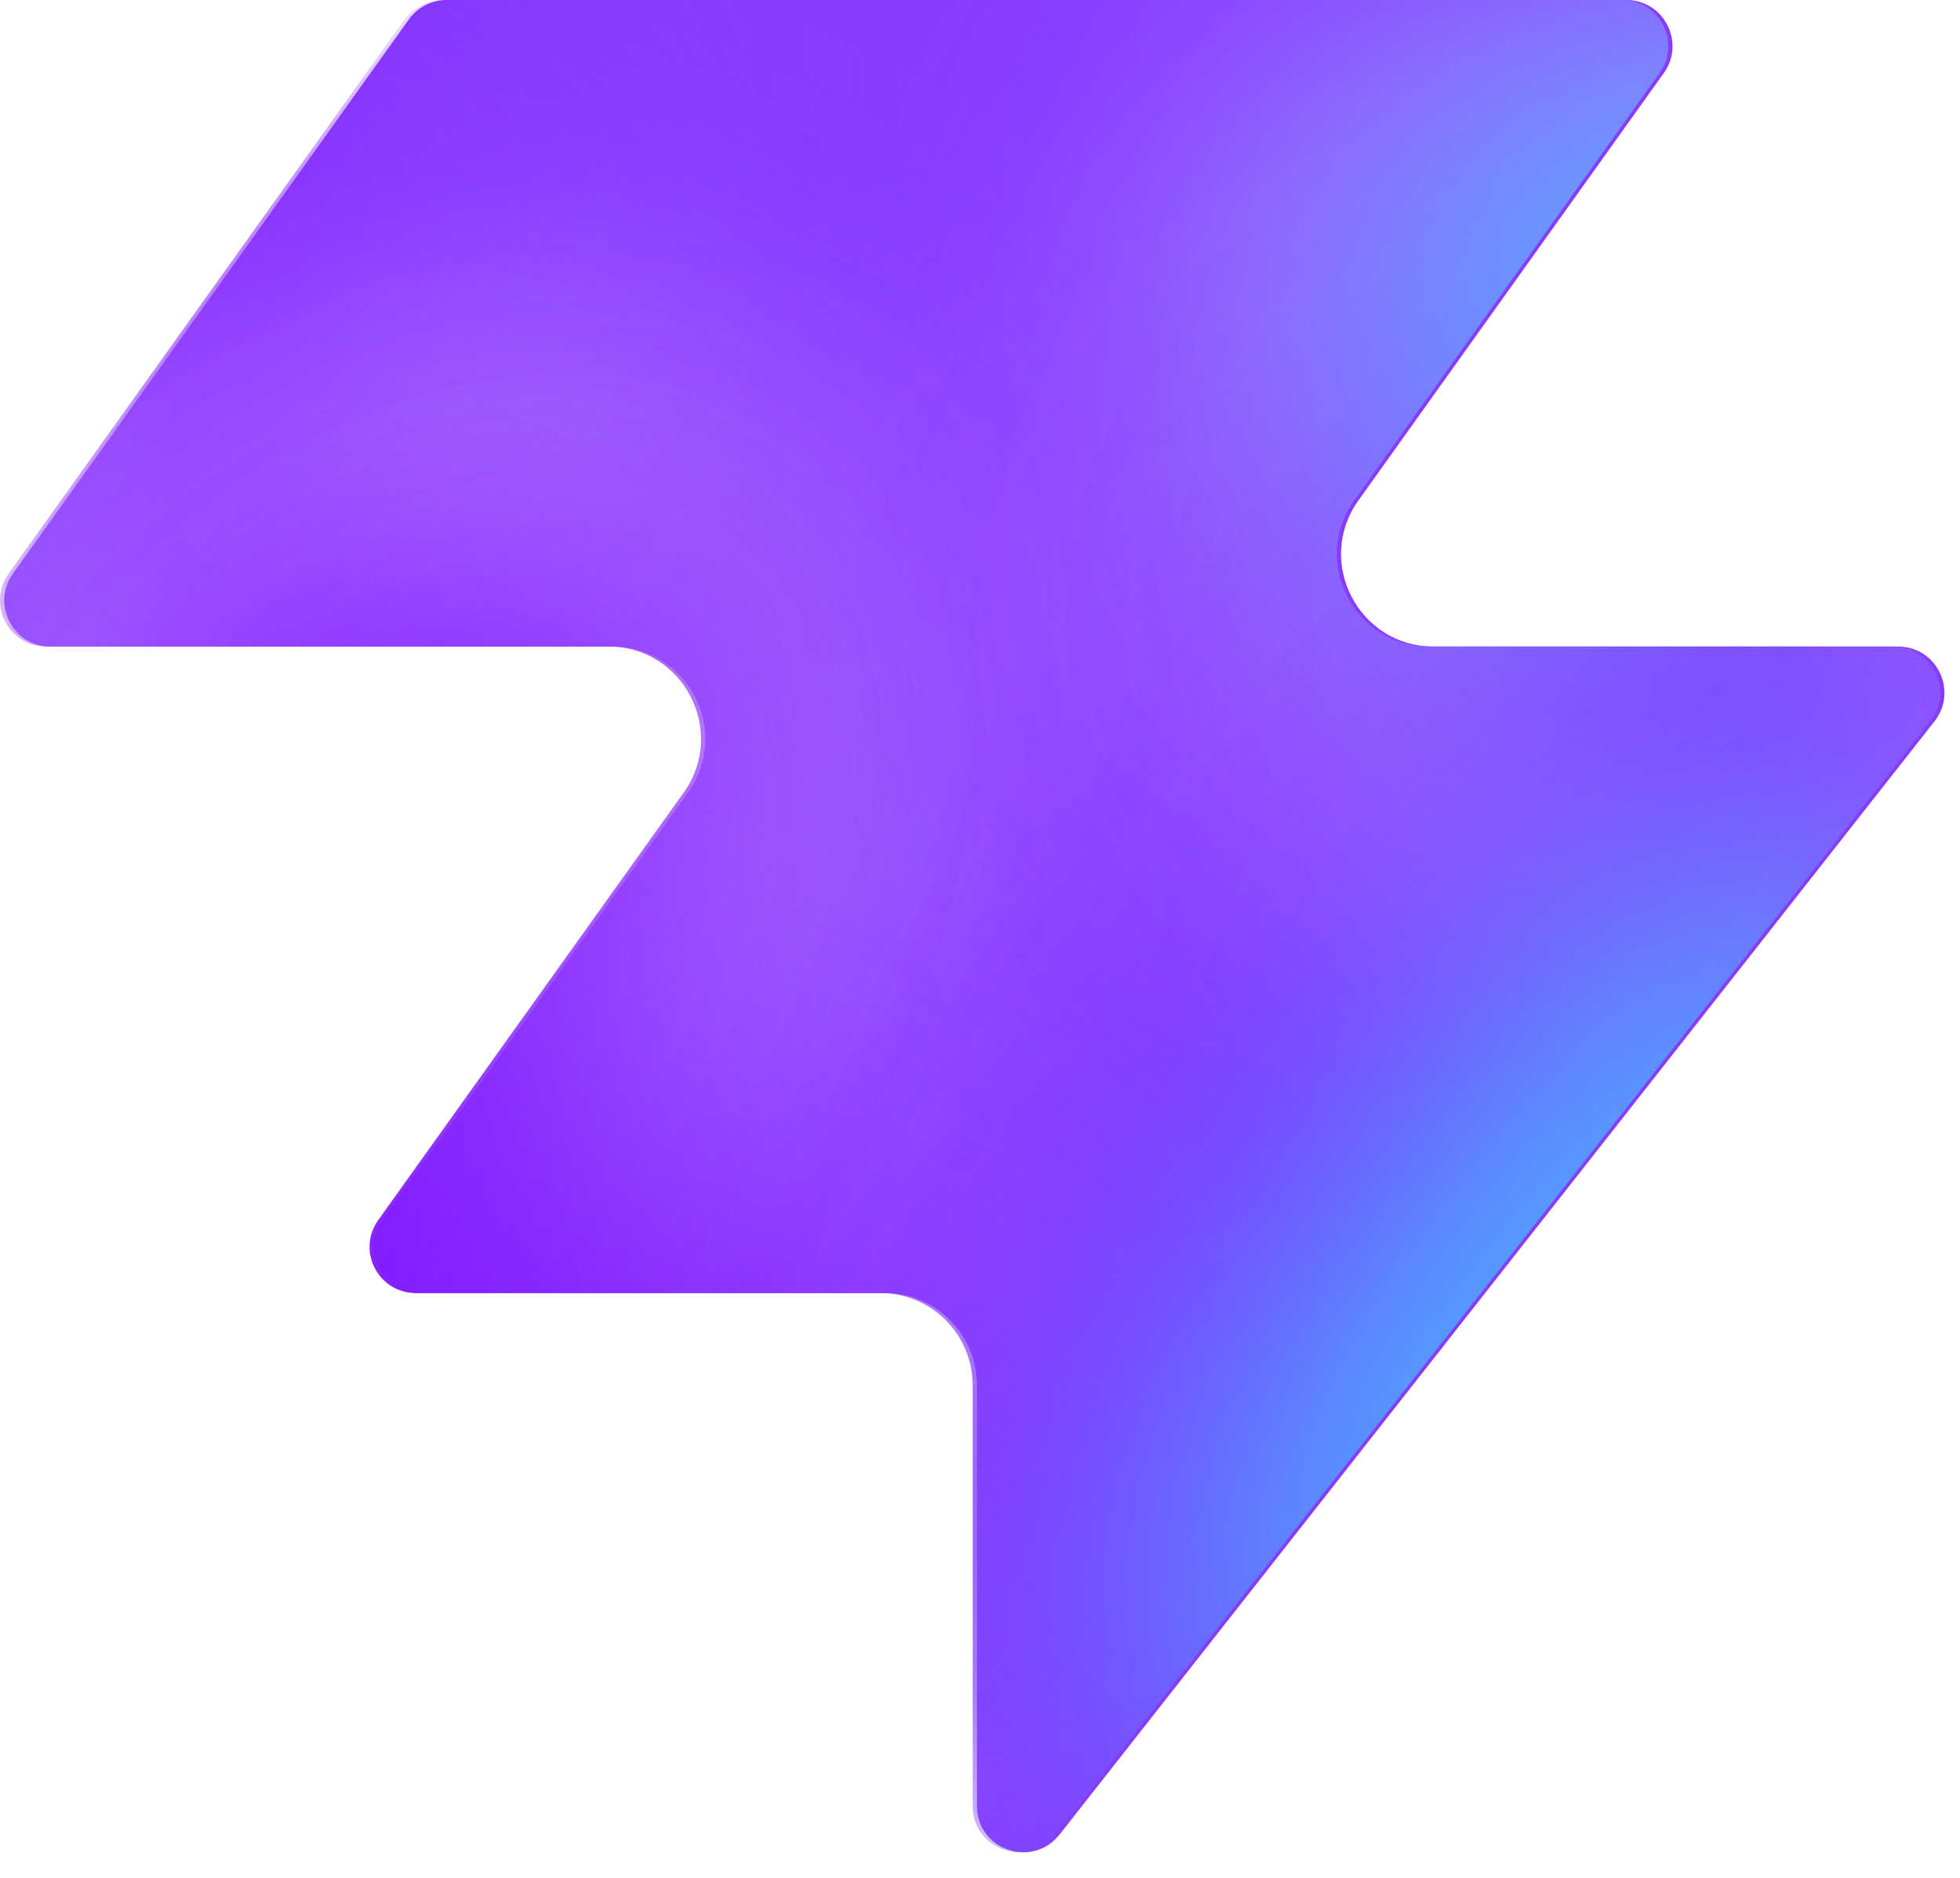
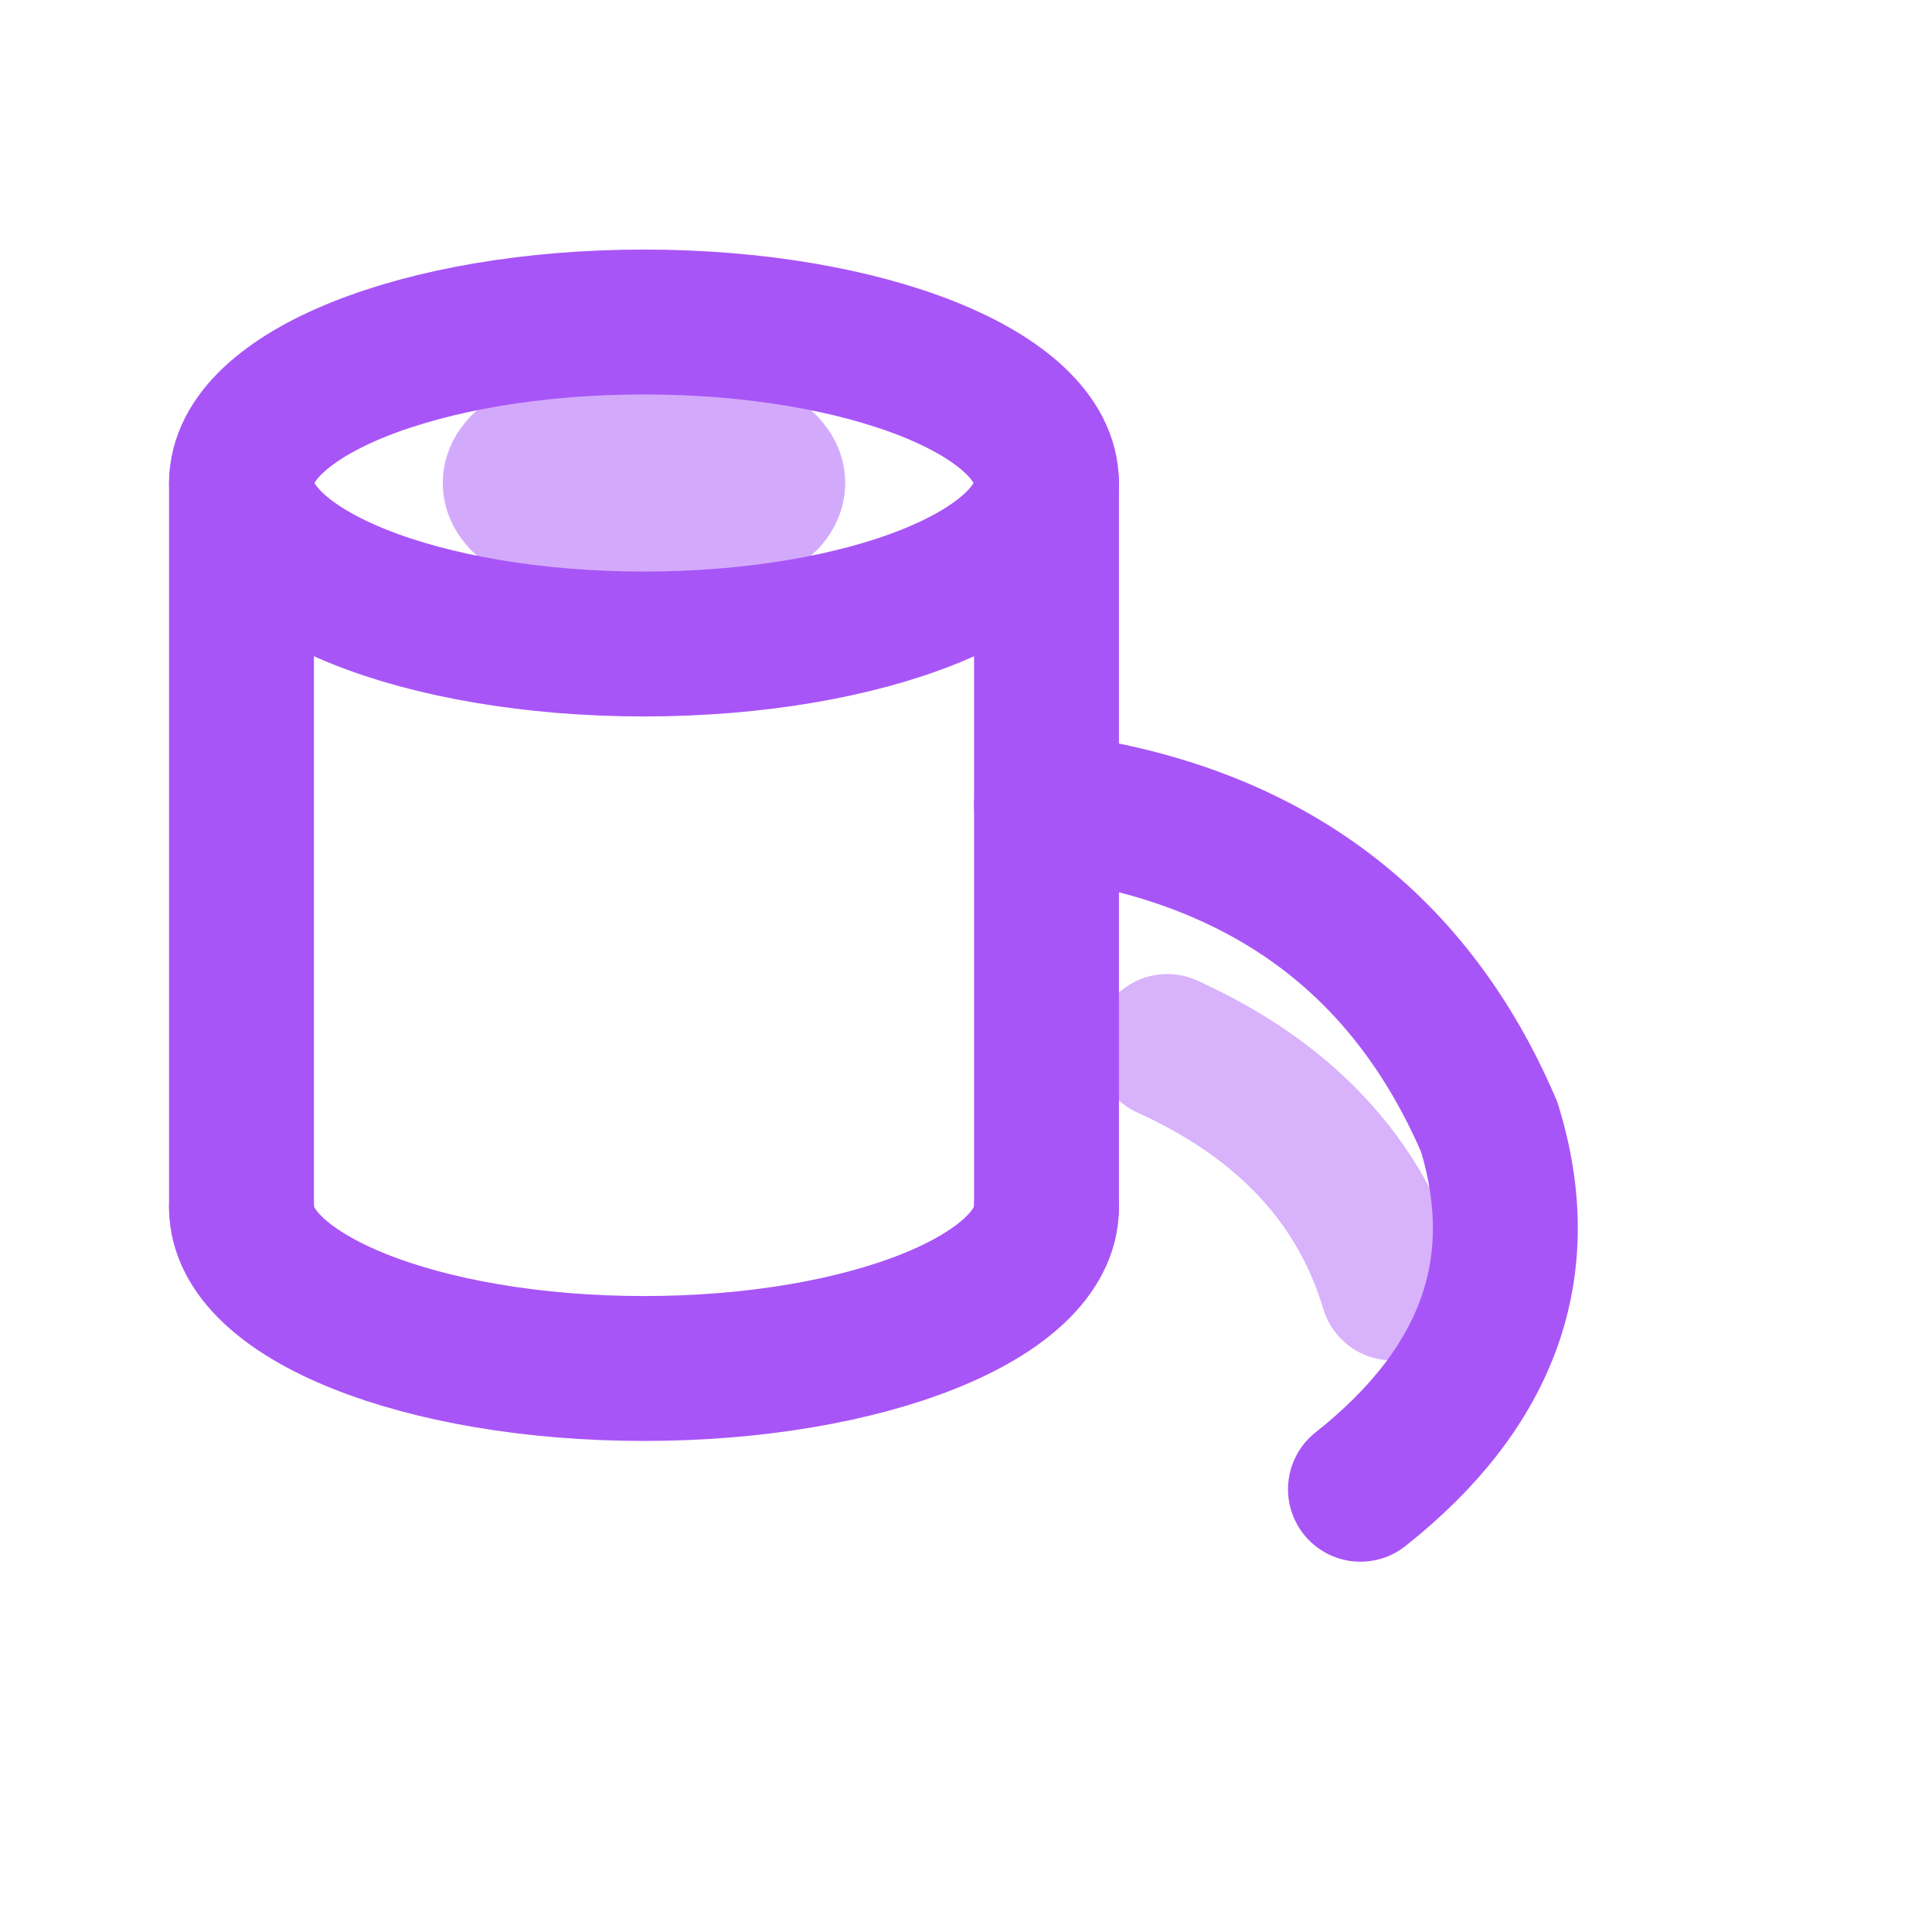
- <svg xmlns="http://www.w3.org/2000/svg" width="48" height="46" fill="none" viewBox="0 0 48 46">
-   <path fill="#863bff" d="M25.946 44.938c-.664.845-2.021.375-2.021-.698V33.937a2.26 2.26 0 0 0-2.262-2.262H10.287c-.92 0-1.456-1.04-.92-1.788l7.48-10.471c1.07-1.497 0-3.578-1.842-3.578H1.237c-.92 0-1.456-1.04-.92-1.788L10.013.474c.214-.297.556-.474.92-.474h28.894c.92 0 1.456 1.04.92 1.788l-7.48 10.471c-1.07 1.498 0 3.579 1.842 3.579h11.377c.943 0 1.473 1.088.89 1.83L25.947 44.94z" style="fill:#863bff;fill:color(display-p3 .525 .23 1);fill-opacity:1" />
-   <mask id="a" width="48" height="46" x="0" y="0" maskUnits="userSpaceOnUse" style="mask-type:alpha">
-     <path fill="#000" d="M25.842 44.938c-.664.844-2.021.375-2.021-.698V33.937a2.26 2.26 0 0 0-2.262-2.262H10.183c-.92 0-1.456-1.04-.92-1.788l7.48-10.471c1.07-1.498 0-3.579-1.842-3.579H1.133c-.92 0-1.456-1.04-.92-1.787L9.91.473c.214-.297.556-.474.92-.474h28.894c.92 0 1.456 1.04.92 1.788l-7.48 10.471c-1.07 1.498 0 3.578 1.842 3.578h11.377c.943 0 1.473 1.088.89 1.832L25.843 44.94z" style="fill:#000;fill-opacity:1" />
-   </mask>
-   <g mask="url(#a)">
-     <g filter="url(#b)">
-       <ellipse cx="5.508" cy="14.704" fill="#ede6ff" rx="5.508" ry="14.704" style="fill:#ede6ff;fill:color(display-p3 .927 .903 1);fill-opacity:1" transform="matrix(.00324 1 1 -.00324 -4.47 31.516)" />
-     </g>
-     <g filter="url(#c)">
-       <ellipse cx="10.399" cy="29.851" fill="#ede6ff" rx="10.399" ry="29.851" style="fill:#ede6ff;fill:color(display-p3 .927 .903 1);fill-opacity:1" transform="matrix(.00324 1 1 -.00324 -39.328 7.883)" />
-     </g>
-     <g filter="url(#d)">
-       <ellipse cx="5.508" cy="30.487" fill="#7e14ff" rx="5.508" ry="30.487" style="fill:#7e14ff;fill:color(display-p3 .492 .077 1);fill-opacity:1" transform="rotate(89.814 -25.913 -14.639)scale(1 -1)" />
-     </g>
-     <g filter="url(#e)">
-       <ellipse cx="5.508" cy="30.599" fill="#7e14ff" rx="5.508" ry="30.599" style="fill:#7e14ff;fill:color(display-p3 .492 .077 1);fill-opacity:1" transform="rotate(89.814 -32.644 -3.334)scale(1 -1)" />
-     </g>
-     <g filter="url(#f)">
-       <ellipse cx="5.508" cy="30.599" fill="#7e14ff" rx="5.508" ry="30.599" style="fill:#7e14ff;fill:color(display-p3 .492 .077 1);fill-opacity:1" transform="matrix(.00324 1 1 -.00324 -34.34 30.47)" />
-     </g>
-     <g filter="url(#g)">
-       <ellipse cx="14.072" cy="22.078" fill="#ede6ff" rx="14.072" ry="22.078" style="fill:#ede6ff;fill:color(display-p3 .927 .903 1);fill-opacity:1" transform="rotate(93.35 24.506 48.493)scale(-1 1)" />
-     </g>
-     <g filter="url(#h)">
-       <ellipse cx="3.47" cy="21.501" fill="#7e14ff" rx="3.47" ry="21.501" style="fill:#7e14ff;fill:color(display-p3 .492 .077 1);fill-opacity:1" transform="rotate(89.009 28.708 47.59)scale(-1 1)" />
-     </g>
-     <g filter="url(#i)">
-       <ellipse cx="3.47" cy="21.501" fill="#7e14ff" rx="3.47" ry="21.501" style="fill:#7e14ff;fill:color(display-p3 .492 .077 1);fill-opacity:1" transform="rotate(89.009 28.708 47.59)scale(-1 1)" />
-     </g>
-     <g filter="url(#j)">
-       <ellipse cx=".387" cy="8.972" fill="#7e14ff" rx="4.407" ry="29.108" style="fill:#7e14ff;fill:color(display-p3 .492 .077 1);fill-opacity:1" transform="rotate(39.51 .387 8.972)" />
-     </g>
-     <g filter="url(#k)">
-       <ellipse cx="47.523" cy="-6.092" fill="#7e14ff" rx="4.407" ry="29.108" style="fill:#7e14ff;fill:color(display-p3 .492 .077 1);fill-opacity:1" transform="rotate(37.892 47.523 -6.092)" />
-     </g>
-     <g filter="url(#l)">
-       <ellipse cx="41.412" cy="6.333" fill="#47bfff" rx="5.971" ry="9.665" style="fill:#47bfff;fill:color(display-p3 .28 .748 1);fill-opacity:1" transform="rotate(37.892 41.412 6.333)" />
-     </g>
-     <g filter="url(#m)">
-       <ellipse cx="-1.879" cy="38.332" fill="#7e14ff" rx="4.407" ry="29.108" style="fill:#7e14ff;fill:color(display-p3 .492 .077 1);fill-opacity:1" transform="rotate(37.892 -1.88 38.332)" />
-     </g>
-     <g filter="url(#n)">
-       <ellipse cx="-1.879" cy="38.332" fill="#7e14ff" rx="4.407" ry="29.108" style="fill:#7e14ff;fill:color(display-p3 .492 .077 1);fill-opacity:1" transform="rotate(37.892 -1.88 38.332)" />
-     </g>
-     <g filter="url(#o)">
-       <ellipse cx="35.651" cy="29.907" fill="#7e14ff" rx="4.407" ry="29.108" style="fill:#7e14ff;fill:color(display-p3 .492 .077 1);fill-opacity:1" transform="rotate(37.892 35.651 29.907)" />
-     </g>
-     <g filter="url(#p)">
-       <ellipse cx="38.418" cy="32.4" fill="#47bfff" rx="5.971" ry="15.297" style="fill:#47bfff;fill:color(display-p3 .28 .748 1);fill-opacity:1" transform="rotate(37.892 38.418 32.4)" />
-     </g>
-   </g>
-   <defs>
-     <filter id="b" width="60.045" height="41.654" x="-19.77" y="16.149" color-interpolation-filters="sRGB" filterUnits="userSpaceOnUse">
-       <feFlood flood-opacity="0" result="BackgroundImageFix" />
-       <feBlend in="SourceGraphic" in2="BackgroundImageFix" result="shape" />
-       <feGaussianBlur result="effect1_foregroundBlur_2002_17158" stdDeviation="7.659" />
-     </filter>
-     <filter id="c" width="90.34" height="51.437" x="-54.613" y="-7.533" color-interpolation-filters="sRGB" filterUnits="userSpaceOnUse">
-       <feFlood flood-opacity="0" result="BackgroundImageFix" />
-       <feBlend in="SourceGraphic" in2="BackgroundImageFix" result="shape" />
-       <feGaussianBlur result="effect1_foregroundBlur_2002_17158" stdDeviation="7.659" />
-     </filter>
-     <filter id="d" width="79.355" height="29.4" x="-49.64" y="2.03" color-interpolation-filters="sRGB" filterUnits="userSpaceOnUse">
-       <feFlood flood-opacity="0" result="BackgroundImageFix" />
-       <feBlend in="SourceGraphic" in2="BackgroundImageFix" result="shape" />
-       <feGaussianBlur result="effect1_foregroundBlur_2002_17158" stdDeviation="4.596" />
-     </filter>
-     <filter id="e" width="79.579" height="29.4" x="-45.045" y="20.029" color-interpolation-filters="sRGB" filterUnits="userSpaceOnUse">
-       <feFlood flood-opacity="0" result="BackgroundImageFix" />
-       <feBlend in="SourceGraphic" in2="BackgroundImageFix" result="shape" />
-       <feGaussianBlur result="effect1_foregroundBlur_2002_17158" stdDeviation="4.596" />
-     </filter>
-     <filter id="f" width="79.579" height="29.4" x="-43.513" y="21.178" color-interpolation-filters="sRGB" filterUnits="userSpaceOnUse">
-       <feFlood flood-opacity="0" result="BackgroundImageFix" />
-       <feBlend in="SourceGraphic" in2="BackgroundImageFix" result="shape" />
-       <feGaussianBlur result="effect1_foregroundBlur_2002_17158" stdDeviation="4.596" />
-     </filter>
-     <filter id="g" width="74.749" height="58.852" x="15.756" y="-17.901" color-interpolation-filters="sRGB" filterUnits="userSpaceOnUse">
-       <feFlood flood-opacity="0" result="BackgroundImageFix" />
-       <feBlend in="SourceGraphic" in2="BackgroundImageFix" result="shape" />
-       <feGaussianBlur result="effect1_foregroundBlur_2002_17158" stdDeviation="7.659" />
-     </filter>
-     <filter id="h" width="61.377" height="25.362" x="23.548" y="2.284" color-interpolation-filters="sRGB" filterUnits="userSpaceOnUse">
-       <feFlood flood-opacity="0" result="BackgroundImageFix" />
-       <feBlend in="SourceGraphic" in2="BackgroundImageFix" result="shape" />
-       <feGaussianBlur result="effect1_foregroundBlur_2002_17158" stdDeviation="4.596" />
-     </filter>
-     <filter id="i" width="61.377" height="25.362" x="23.548" y="2.284" color-interpolation-filters="sRGB" filterUnits="userSpaceOnUse">
-       <feFlood flood-opacity="0" result="BackgroundImageFix" />
-       <feBlend in="SourceGraphic" in2="BackgroundImageFix" result="shape" />
-       <feGaussianBlur result="effect1_foregroundBlur_2002_17158" stdDeviation="4.596" />
-     </filter>
-     <filter id="j" width="56.045" height="63.649" x="-27.636" y="-22.853" color-interpolation-filters="sRGB" filterUnits="userSpaceOnUse">
-       <feFlood flood-opacity="0" result="BackgroundImageFix" />
-       <feBlend in="SourceGraphic" in2="BackgroundImageFix" result="shape" />
-       <feGaussianBlur result="effect1_foregroundBlur_2002_17158" stdDeviation="4.596" />
-     </filter>
-     <filter id="k" width="54.814" height="64.646" x="20.116" y="-38.415" color-interpolation-filters="sRGB" filterUnits="userSpaceOnUse">
-       <feFlood flood-opacity="0" result="BackgroundImageFix" />
-       <feBlend in="SourceGraphic" in2="BackgroundImageFix" result="shape" />
-       <feGaussianBlur result="effect1_foregroundBlur_2002_17158" stdDeviation="4.596" />
-     </filter>
-     <filter id="l" width="33.541" height="35.313" x="24.641" y="-11.323" color-interpolation-filters="sRGB" filterUnits="userSpaceOnUse">
-       <feFlood flood-opacity="0" result="BackgroundImageFix" />
-       <feBlend in="SourceGraphic" in2="BackgroundImageFix" result="shape" />
-       <feGaussianBlur result="effect1_foregroundBlur_2002_17158" stdDeviation="4.596" />
-     </filter>
-     <filter id="m" width="54.814" height="64.646" x="-29.286" y="6.009" color-interpolation-filters="sRGB" filterUnits="userSpaceOnUse">
-       <feFlood flood-opacity="0" result="BackgroundImageFix" />
-       <feBlend in="SourceGraphic" in2="BackgroundImageFix" result="shape" />
-       <feGaussianBlur result="effect1_foregroundBlur_2002_17158" stdDeviation="4.596" />
-     </filter>
-     <filter id="n" width="54.814" height="64.646" x="-29.286" y="6.009" color-interpolation-filters="sRGB" filterUnits="userSpaceOnUse">
-       <feFlood flood-opacity="0" result="BackgroundImageFix" />
-       <feBlend in="SourceGraphic" in2="BackgroundImageFix" result="shape" />
-       <feGaussianBlur result="effect1_foregroundBlur_2002_17158" stdDeviation="4.596" />
-     </filter>
-     <filter id="o" width="54.814" height="64.646" x="8.244" y="-2.416" color-interpolation-filters="sRGB" filterUnits="userSpaceOnUse">
-       <feFlood flood-opacity="0" result="BackgroundImageFix" />
-       <feBlend in="SourceGraphic" in2="BackgroundImageFix" result="shape" />
-       <feGaussianBlur result="effect1_foregroundBlur_2002_17158" stdDeviation="4.596" />
-     </filter>
-     <filter id="p" width="39.409" height="43.623" x="18.713" y="10.588" color-interpolation-filters="sRGB" filterUnits="userSpaceOnUse">
-       <feFlood flood-opacity="0" result="BackgroundImageFix" />
-       <feBlend in="SourceGraphic" in2="BackgroundImageFix" result="shape" />
-       <feGaussianBlur result="effect1_foregroundBlur_2002_17158" stdDeviation="4.596" />
-     </filter>
-   </defs>
+ <svg xmlns="http://www.w3.org/2000/svg" viewBox="0 0 24 24" fill="none" stroke="#a855f7" stroke-width="1.8" stroke-linecap="round" stroke-linejoin="round">
+   <ellipse cx="8" cy="6" rx="5" ry="2" />
+   <path d="M3 6 v9" />
+   <path d="M13 6 v9" />
+   <path d="M3 15 a5 2 0 0 0 10 0" />
+   <ellipse cx="8" cy="6" rx="1.6" ry="0.6" opacity="0.5" />
+   <path d="M13 10 q4 0.5 5.5 4 q0.8 2.6 -1.6 4.5" />
+   <path d="M14.5 13 q2.2 1 2.8 3" opacity="0.45" />
</svg>
